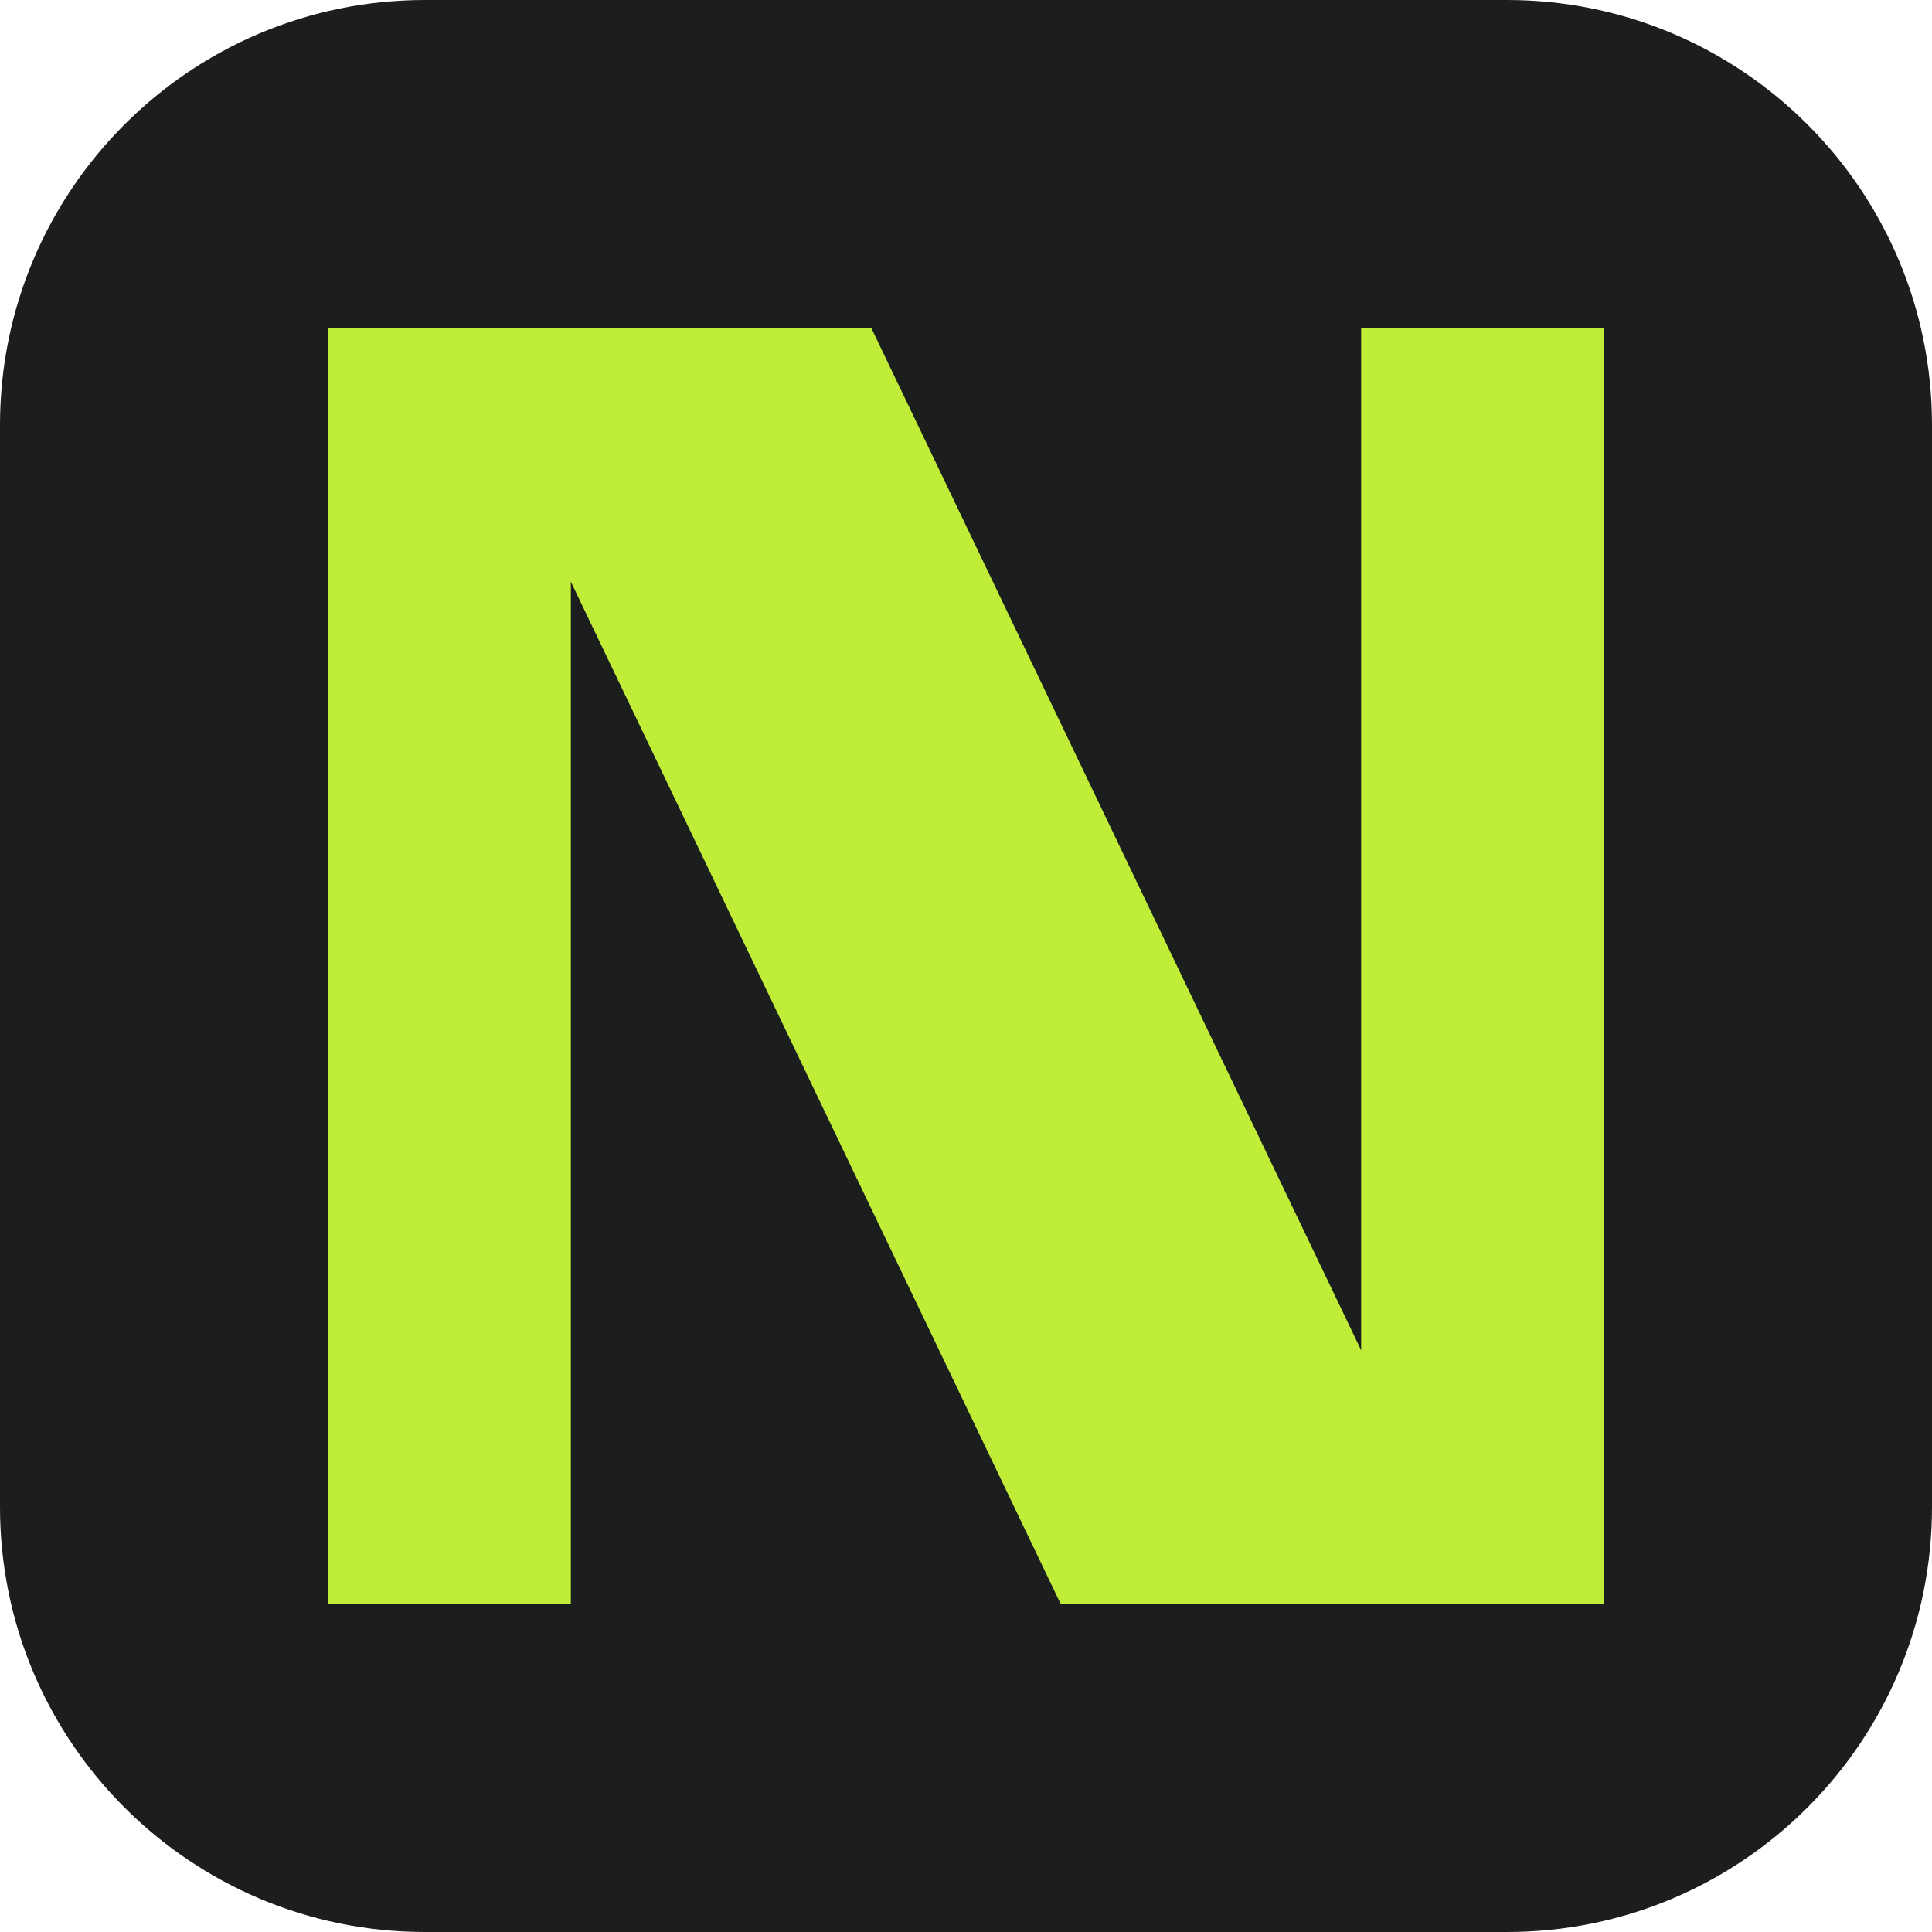
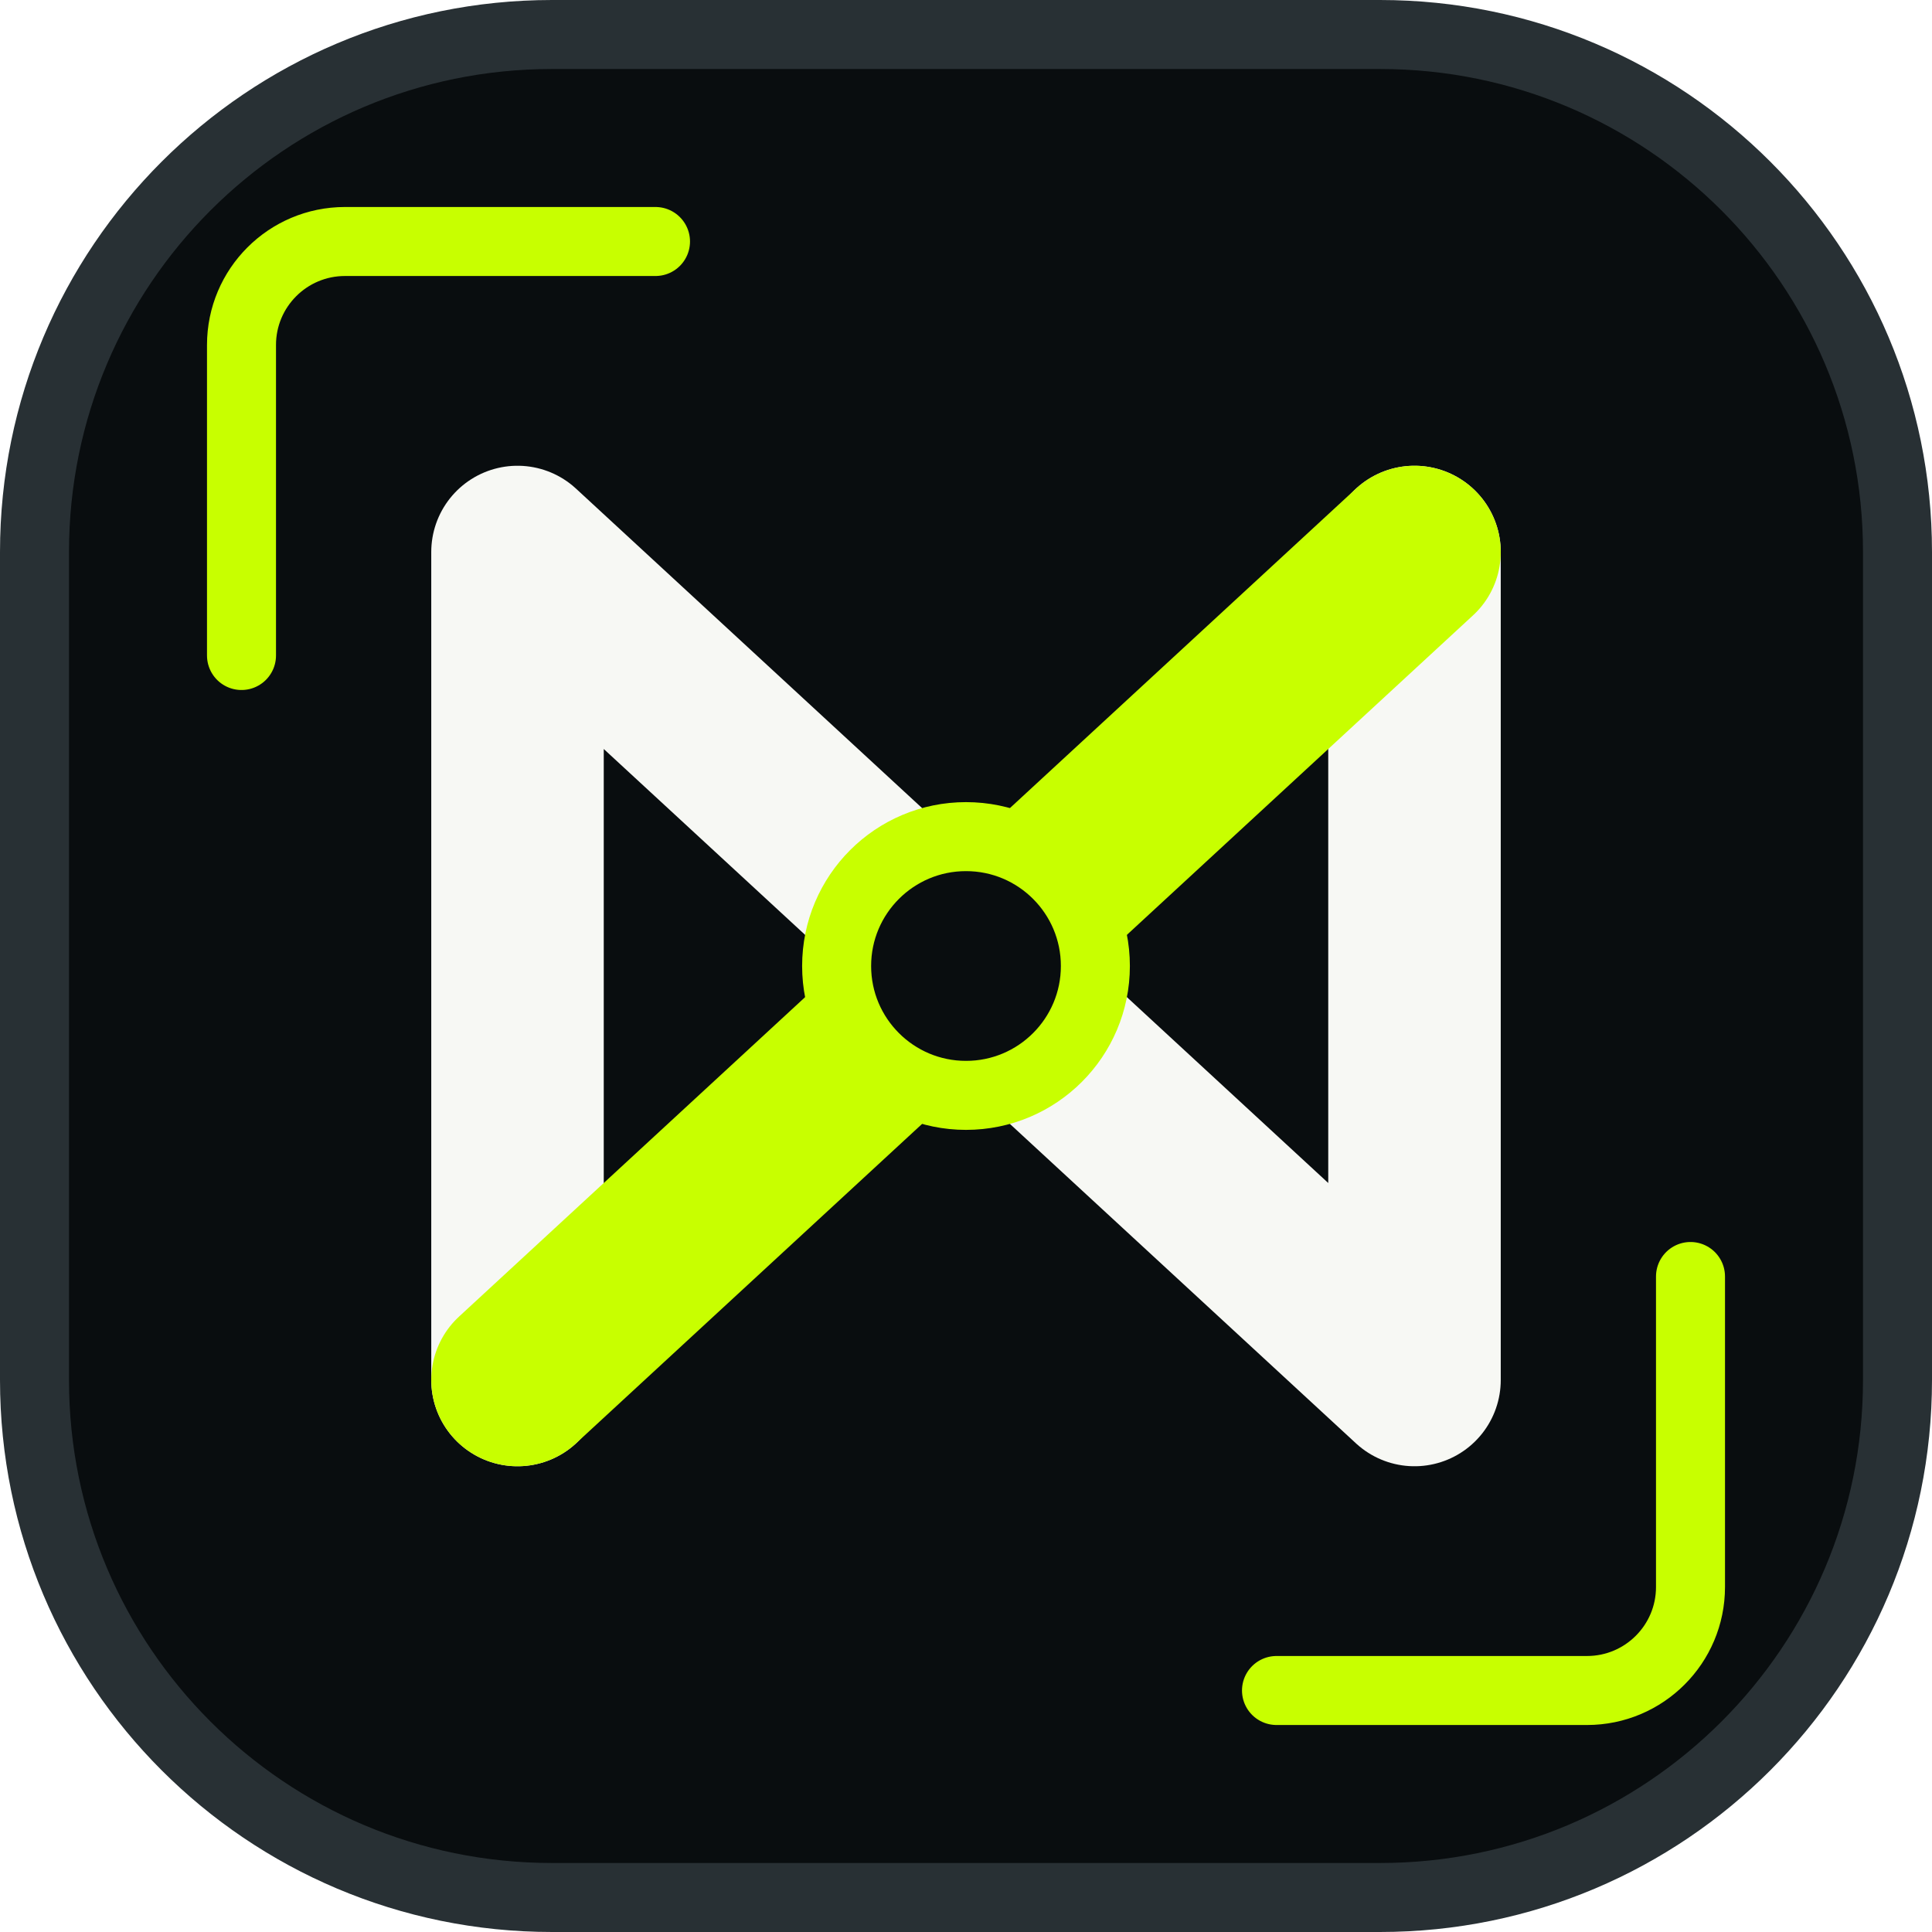
- <svg xmlns="http://www.w3.org/2000/svg" viewBox="0 0 64 64" role="img" aria-label="NeXify AI">
-   <rect width="64" height="64" rx="14.08" fill="#1b1e1d" />
-   <polygon points="10.88,10.88 18.91,10.88 18.91,53.12 10.88,53.12" fill="#c0ee38" />
-   <polygon points="45.09,10.88 53.12,10.88 53.12,53.12 45.09,53.12" fill="#c0ee38" />
-   <polygon points="14.89,10.88 28.87,10.88 49.11,53.12 35.13,53.12" fill="#c0ee38" />
+ <svg xmlns="http://www.w3.org/2000/svg" viewBox="0 0 56 56">
+   <rect x="1" y="1" width="54" height="54" rx="15" fill="#090D0F" stroke="#283034" stroke-width="2" />
+   <path d="M15 40V16l26 24V16" fill="none" stroke="#F7F8F4" stroke-width="5" stroke-linecap="round" stroke-linejoin="round" />
+   <path d="M41 16 15 40" fill="none" stroke="#C8FF00" stroke-width="5" stroke-linecap="round" />
+   <circle cx="28" cy="28" r="3.75" fill="#090D0F" stroke="#C8FF00" stroke-width="2" />
+   <path d="M7 19V10a3 3 0 0 1 3-3h9M49 37v9a3 3 0 0 1-3 3h-9" fill="none" stroke="#C8FF00" stroke-width="2" stroke-linecap="round" />
</svg>
